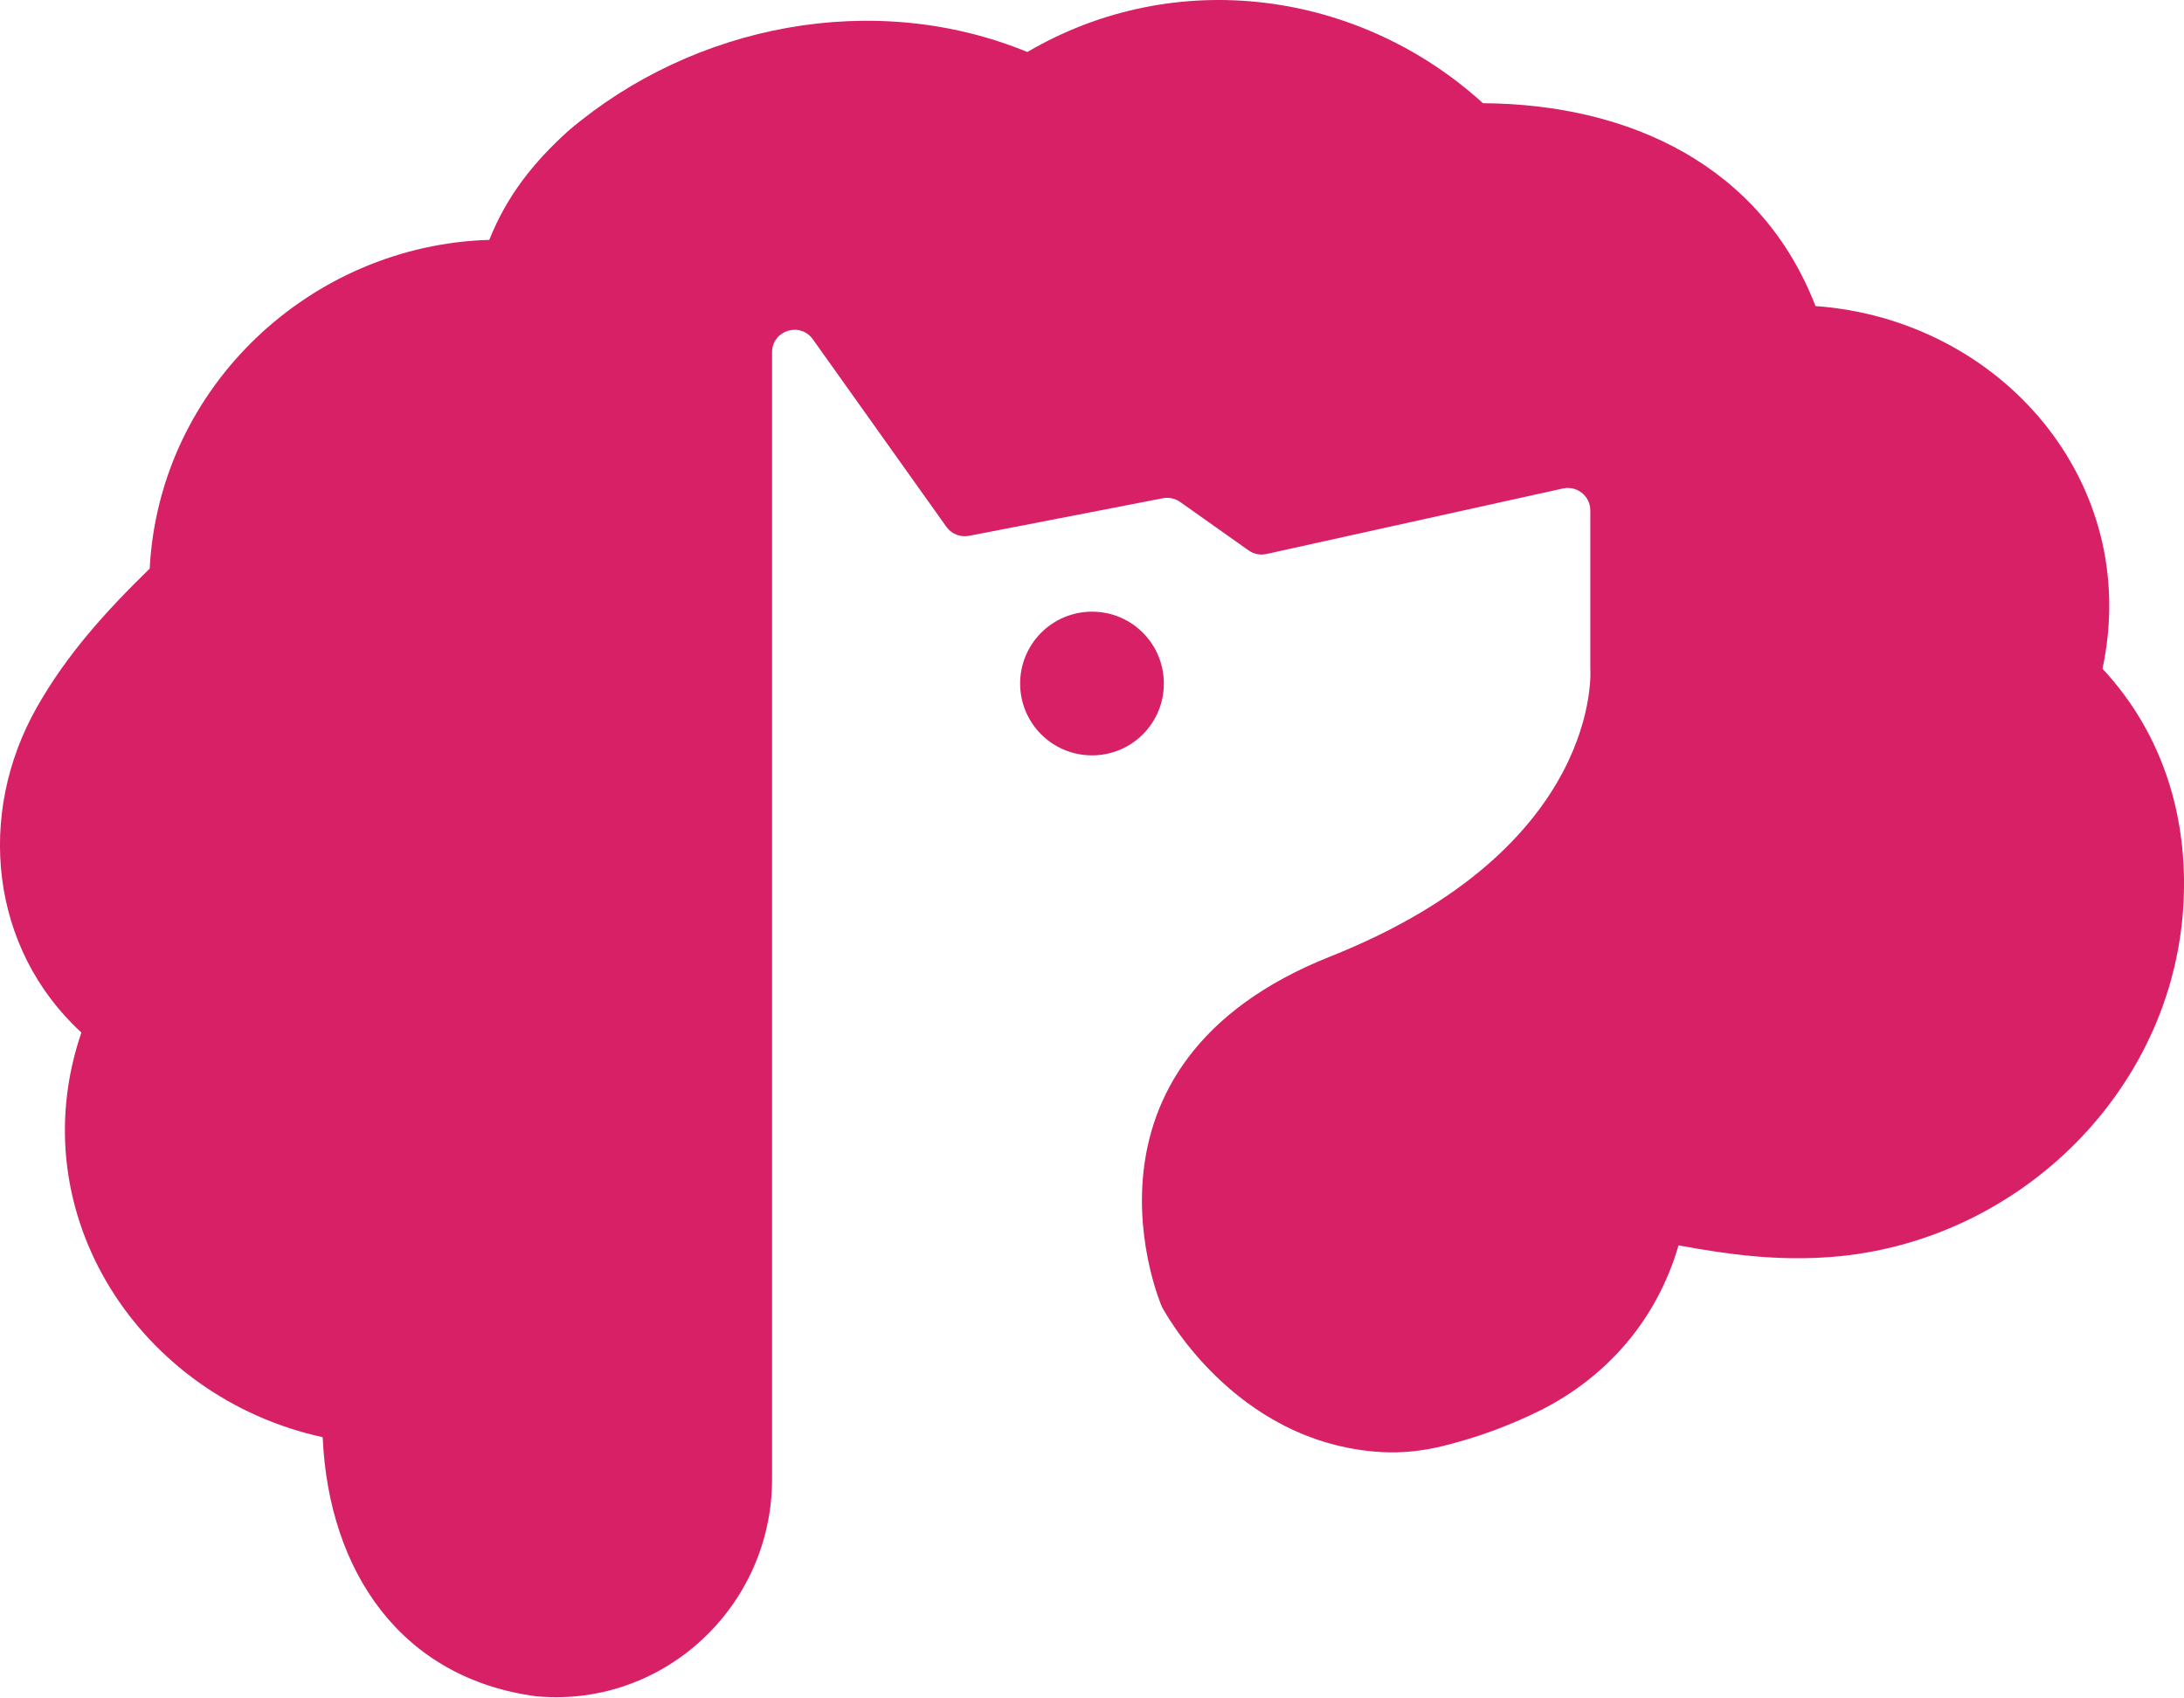
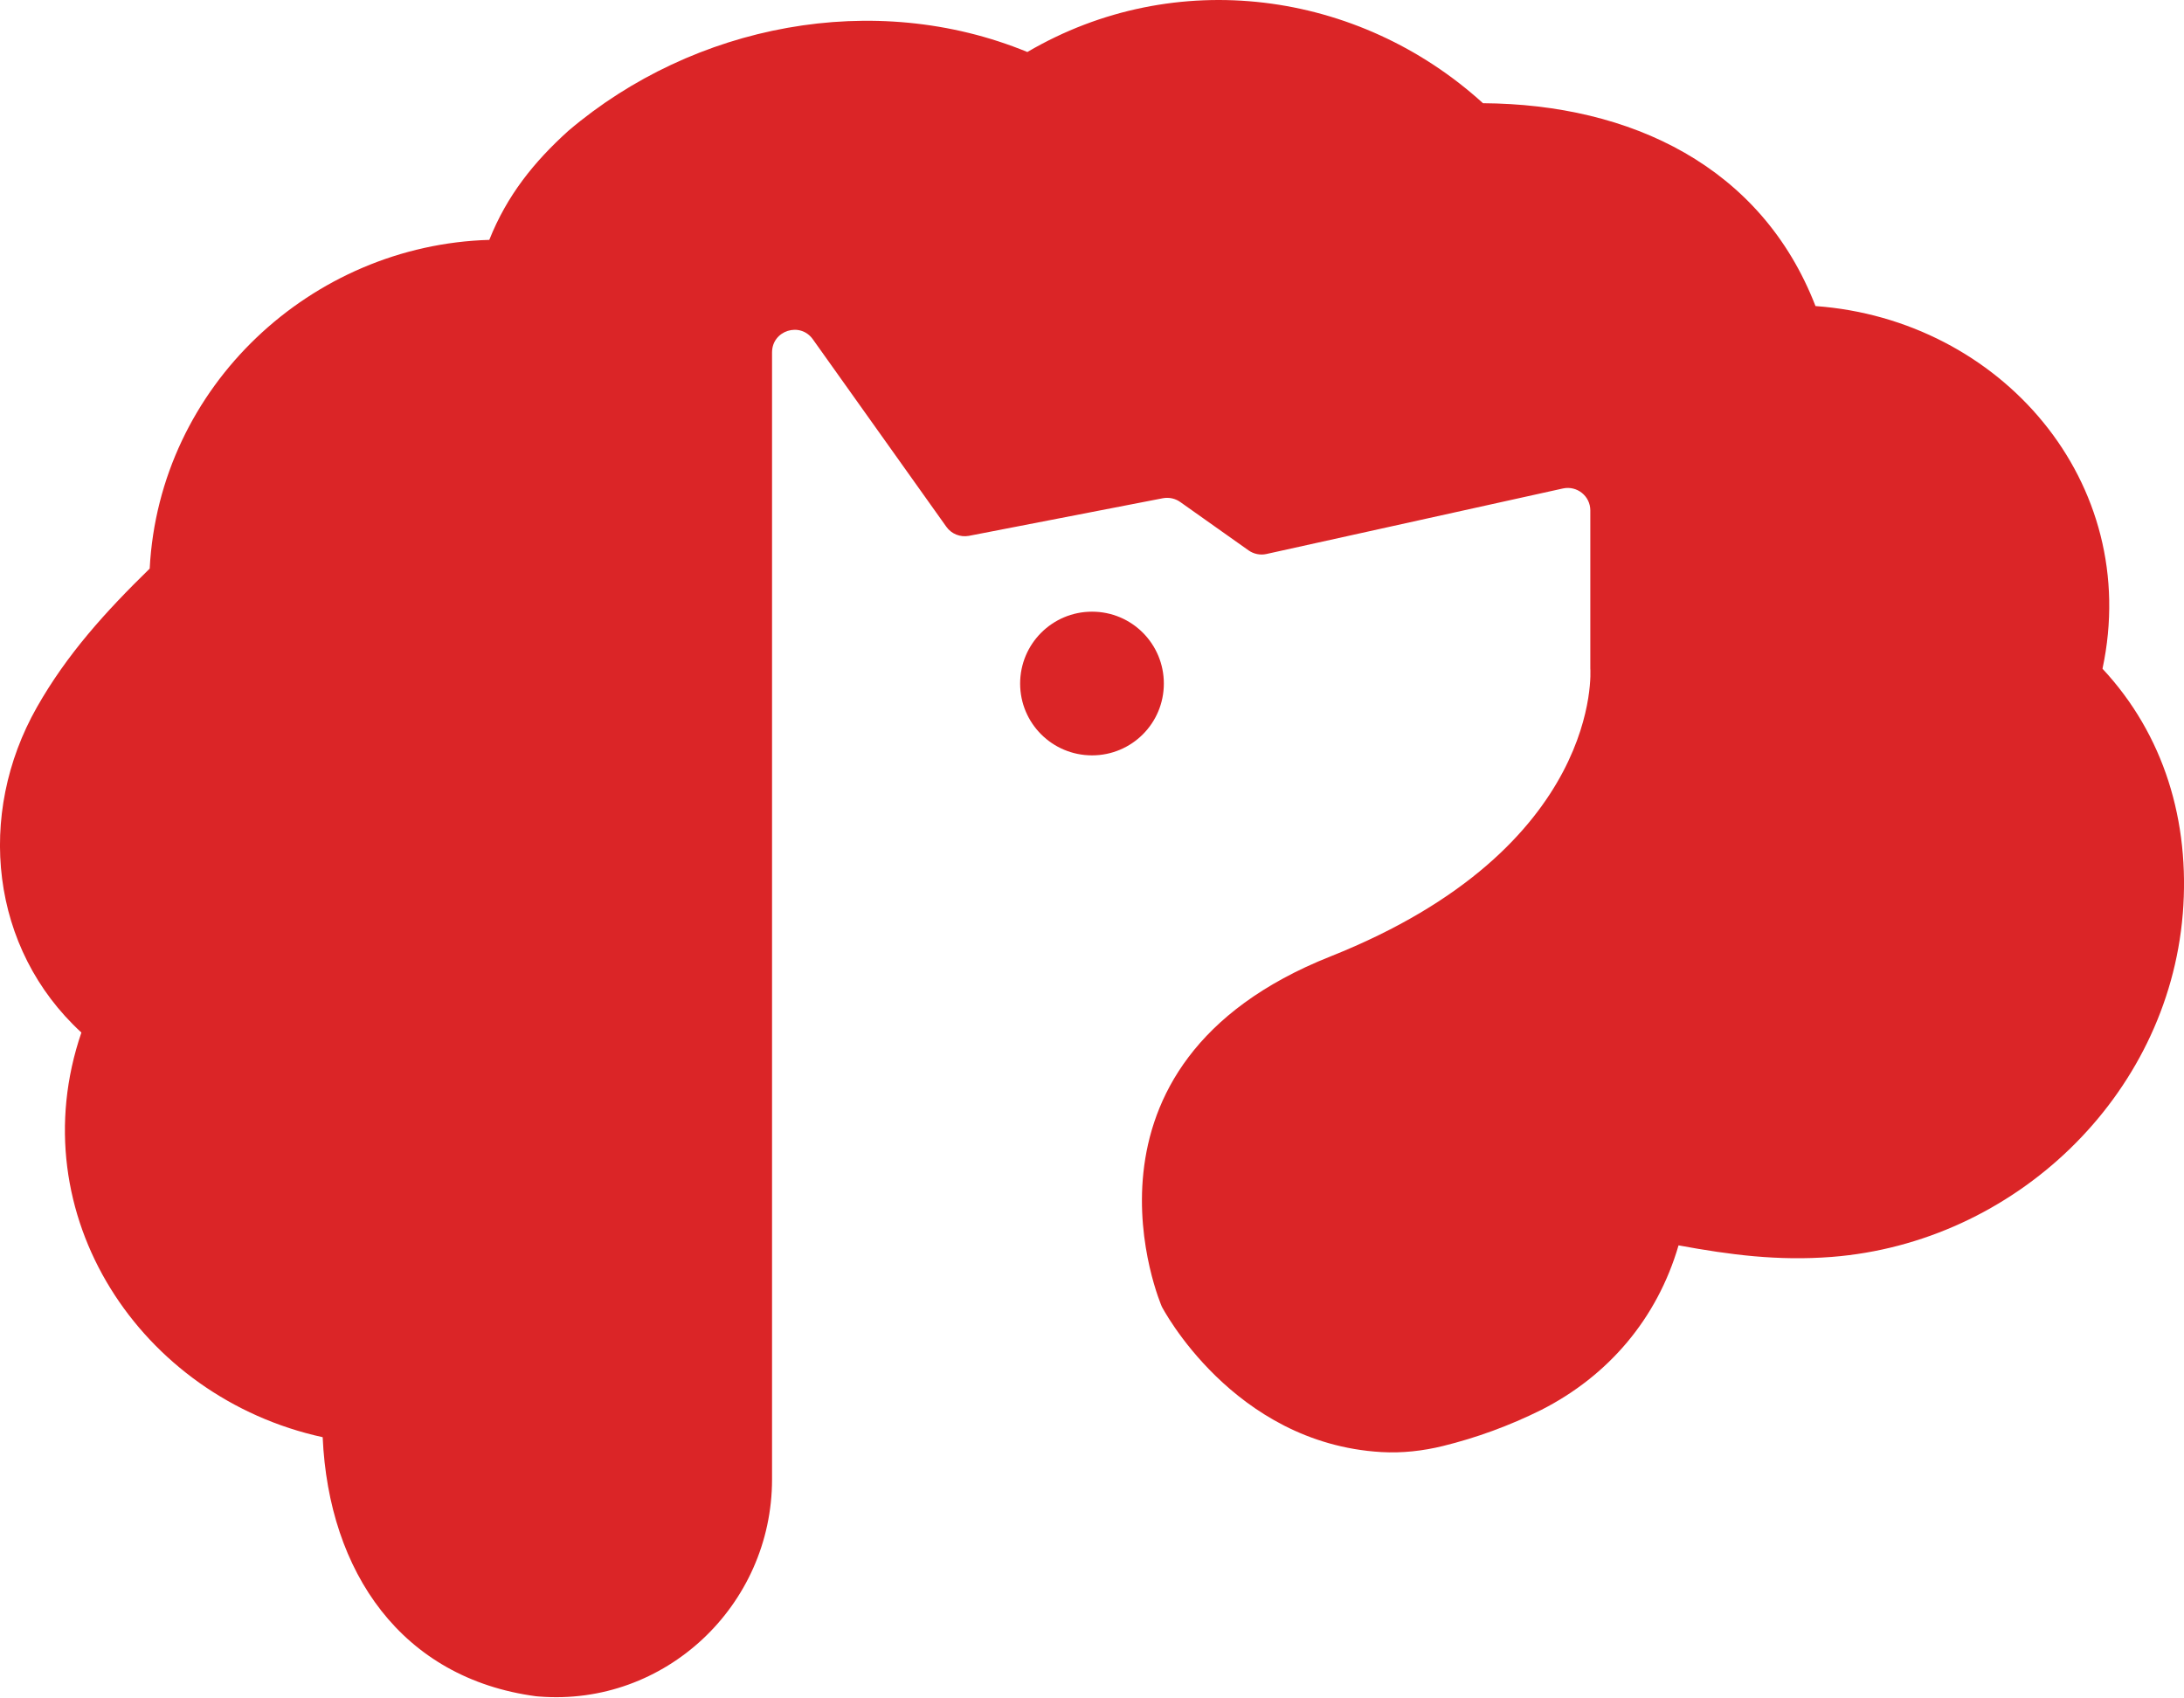
<svg xmlns="http://www.w3.org/2000/svg" viewBox="0 0 997.34 775.17" role="img" aria-label="BrainDog">
-   <g fill="#D72065">
+   <g fill="#DB2527">
    <path d="M498.69,345c-18.16,0-32.84-14.67-32.84-32.79s14.67-32.84,32.84-32.84,32.79,14.68,32.79,32.84-14.68,32.79-32.79,32.79Z" />
    <path d="M996.77,417.5c-6.88,83.35-76.86,150.09-160.36,156.58-24.46,1.89-46.2-.92-69.89-5.28-9.78,33.52-32.06,59.57-62.62,75.12-14.74,7.33-29.75,12.77-44.89,16.5-9.22,2.27-18.73,3.34-28.21,2.79-67.92-3.98-100.24-66.41-100.24-66.41,0,0-48.09-110.28,77.01-159.97,125.05-49.74,118.66-131.49,118.66-131.49v-72.21c0-6.59-6.1-11.43-12.5-10.03l-135.42,29.93c-2.81.63-5.81,0-8.14-1.65l-31.19-22.09c-2.32-1.65-5.13-2.23-7.89-1.74l-88.63,17.19c-3.97.73-7.99-.87-10.32-4.17l-60.93-85.58c-5.81-8.19-18.65-4.07-18.65,5.96v514.7c0,57.66-48.91,103.77-106.39,99.2-.47-.04-.94-.08-1.42-.12-61.27-8.19-94.64-56.57-97.4-118.32-83.16-18.11-138.61-101.66-110.18-184.82-41.7-38.31-48.09-99.63-20.34-148.54,13.75-24.26,31.43-43.73,51.53-63.35,4.36-83.45,74-147.82,155.08-150.14,8.09-20.34,20.44-35.65,36.08-49.79C316.83,11.01,399.31-4.97,469.15,23.75c67.51-39.57,151.21-28.28,208.07,23.39,67.56.44,127.18,28.91,151.84,92.65,84.56,6.1,149.27,80.45,131.06,165.64,27.99,30.03,40.1,69.6,36.66,112.07Z" />
  </g>
</svg>
